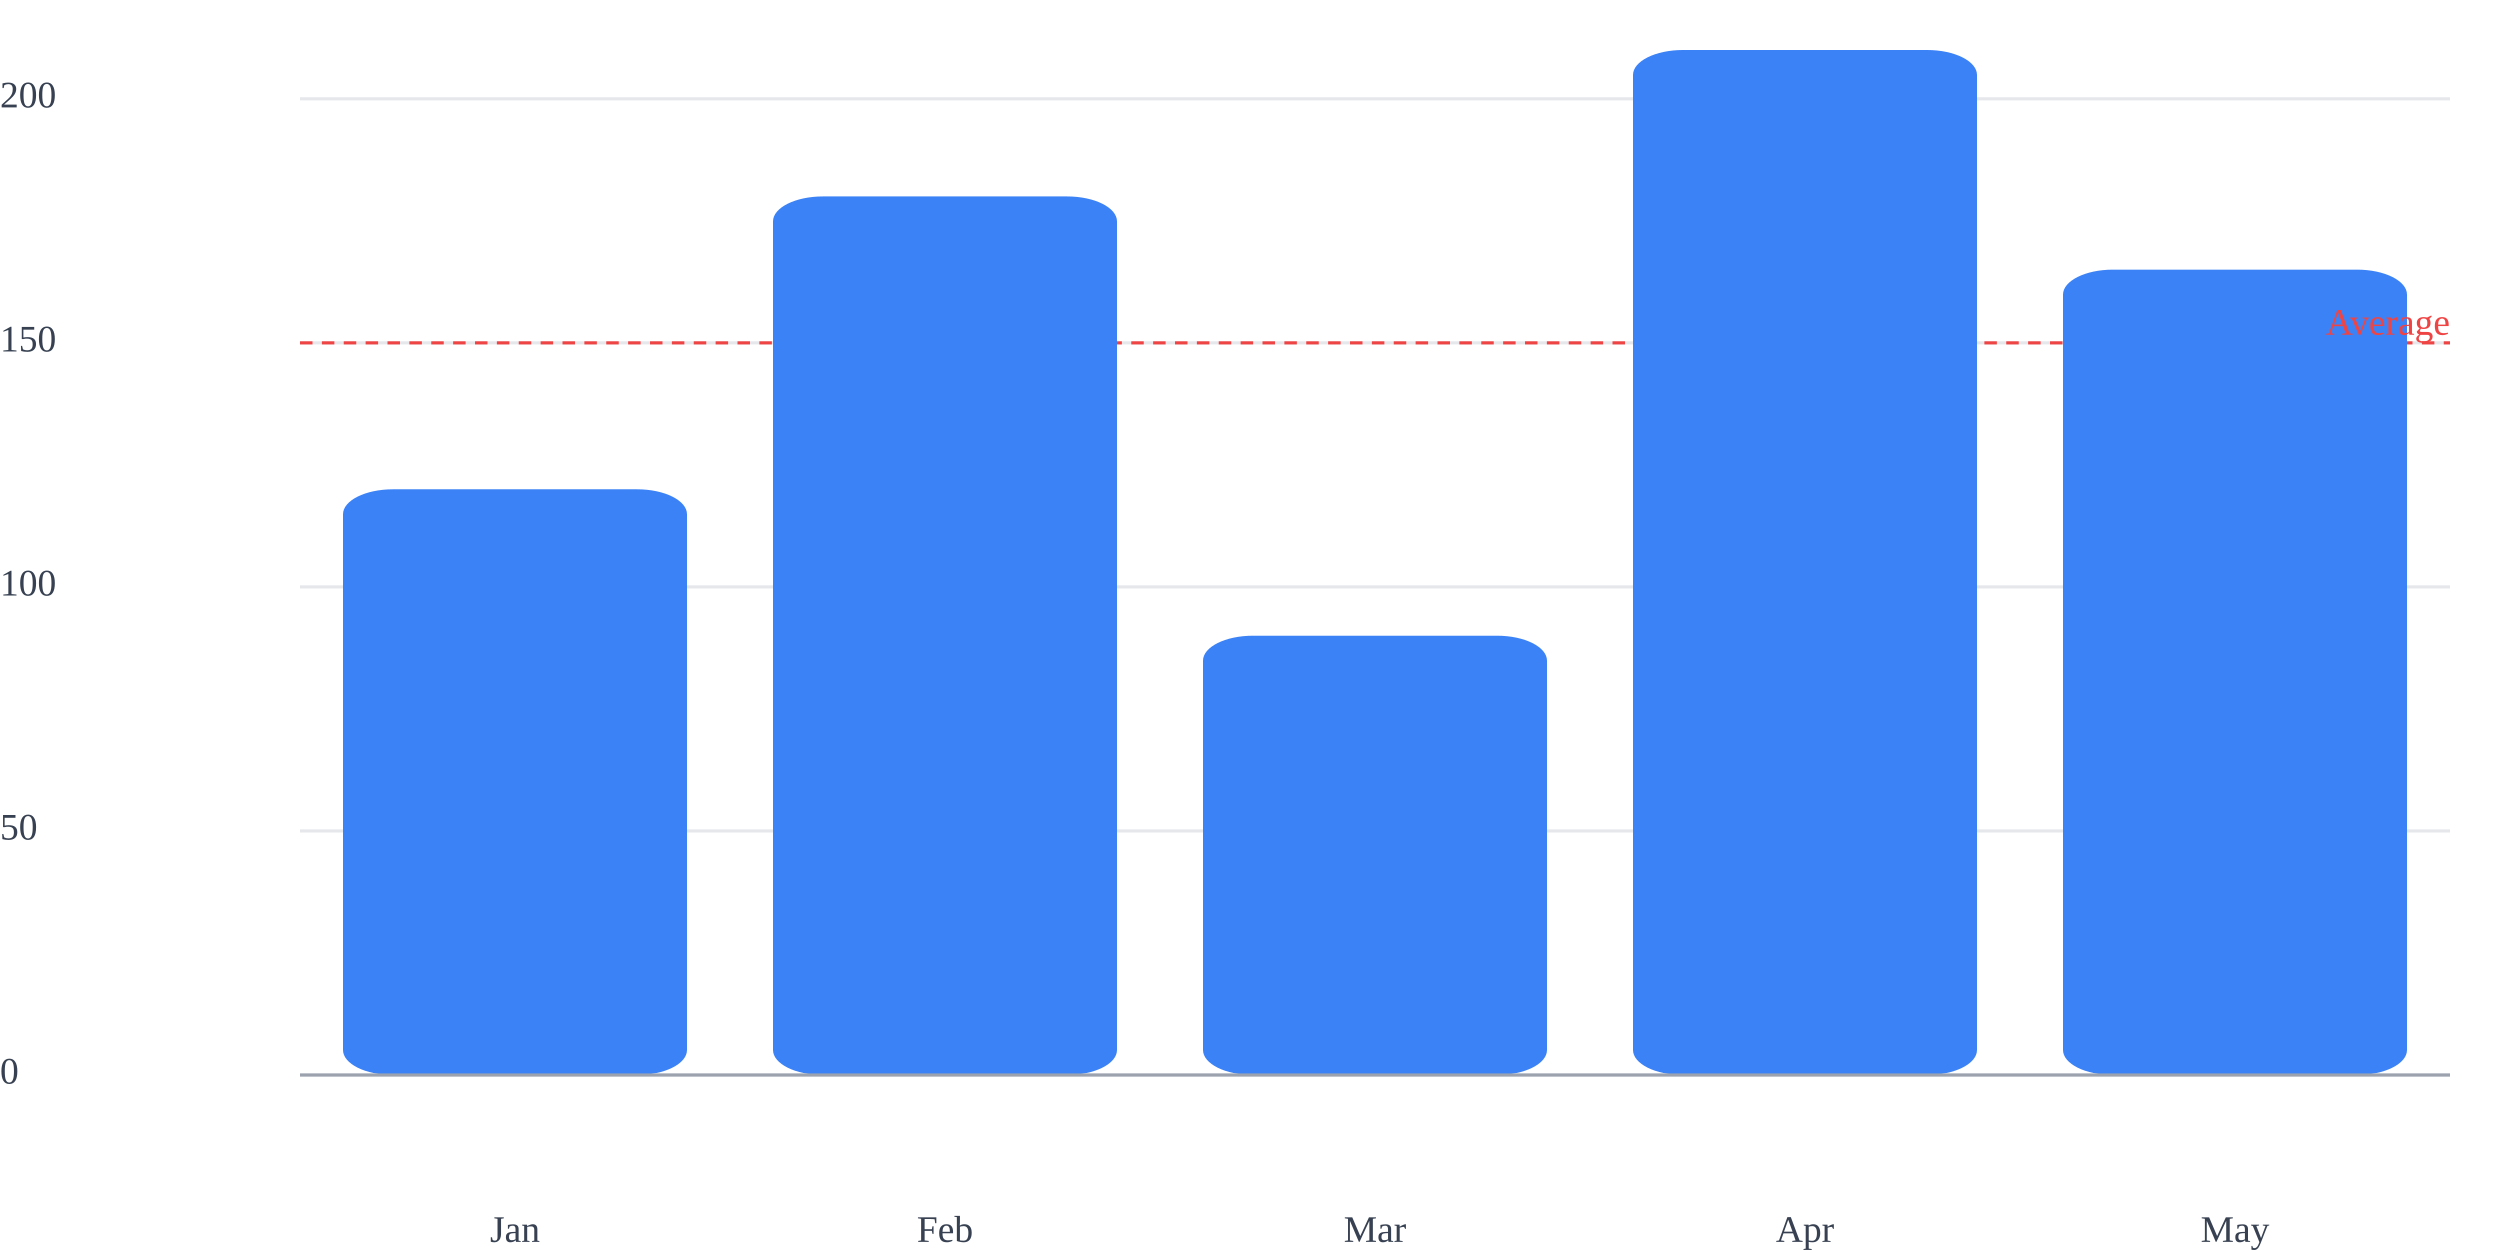
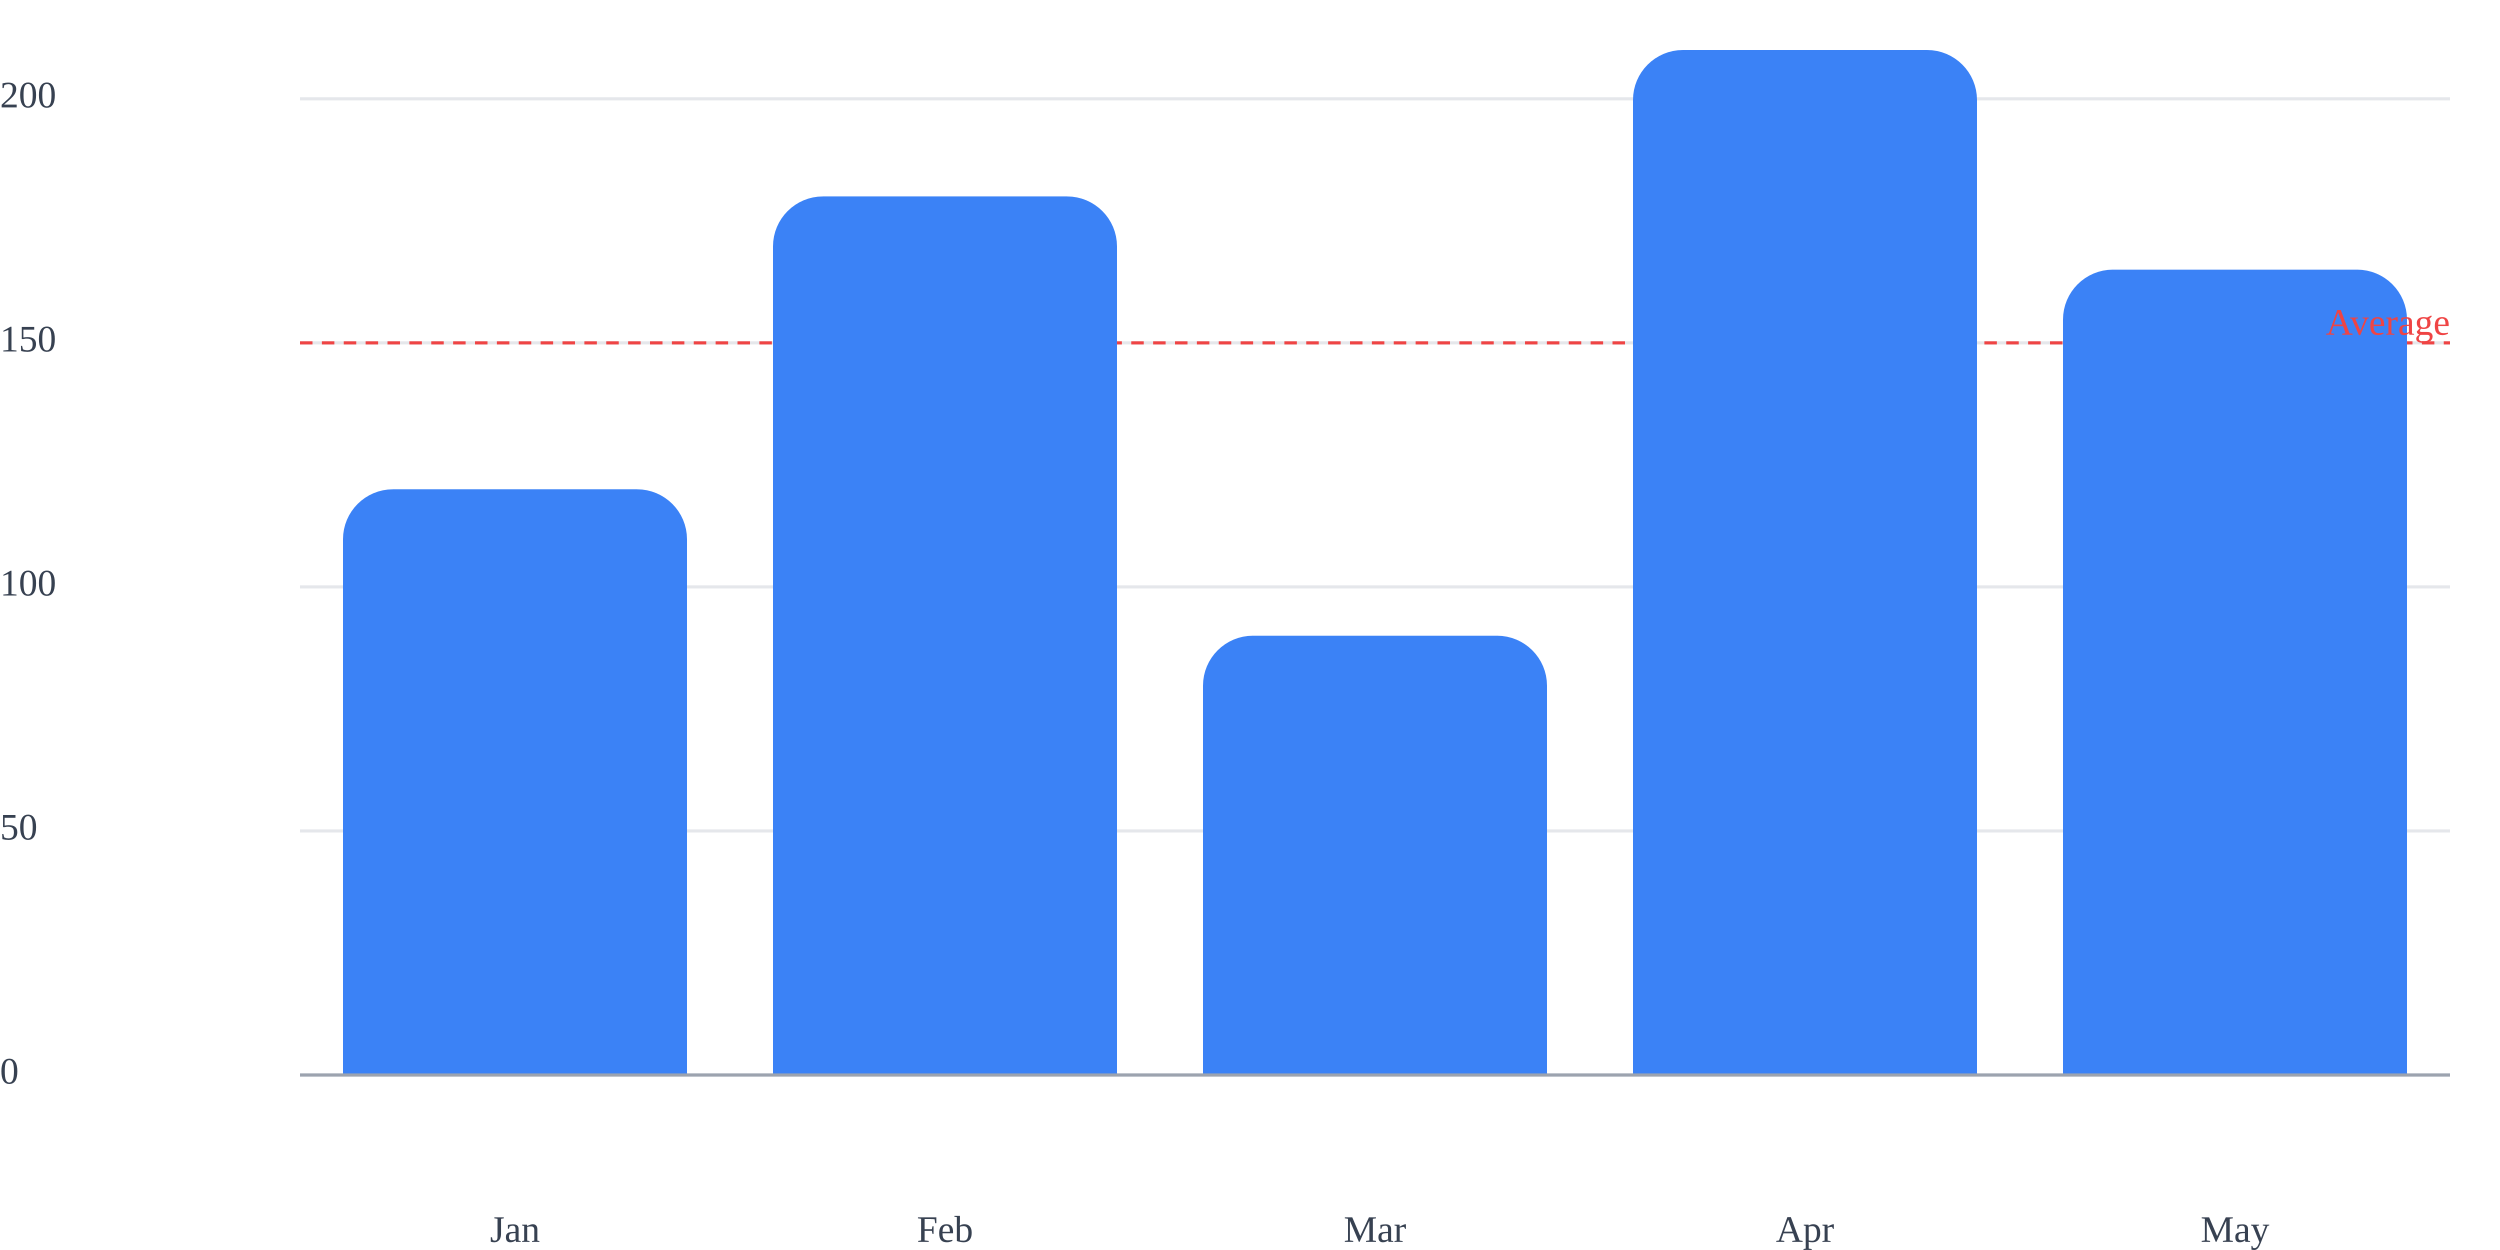
<svg xmlns="http://www.w3.org/2000/svg" width="800" height="400" viewBox="0 0 800 400">
  <svg x="0" y="0" width="800" height="400" viewBox="0 0 100 100" preserveAspectRatio="none">
    <line x1="12" x2="98" y1="86" y2="86" stroke="#e5e7eb" stroke-width="1" vector-effect="non-scaling-stroke" />
    <line x1="12" x2="98" y1="66.476" y2="66.476" stroke="#e5e7eb" stroke-width="1" vector-effect="non-scaling-stroke" />
    <line x1="12" x2="98" y1="46.952" y2="46.952" stroke="#e5e7eb" stroke-width="1" vector-effect="non-scaling-stroke" />
    <line x1="12" x2="98" y1="27.429" y2="27.429" stroke="#e5e7eb" stroke-width="1" vector-effect="non-scaling-stroke" />
    <line x1="12" x2="98" y1="7.905" y2="7.905" stroke="#e5e7eb" stroke-width="1" vector-effect="non-scaling-stroke" />
    <line class="svgraph-annotation-ref" x1="12" y1="27.429" x2="98" y2="27.429" stroke="#ef4444" stroke-width="1" vector-effect="non-scaling-stroke" stroke-dasharray="4,3" />
-     <rect class="series-0" x="13.72" y="39.143" width="13.76" height="46.857" fill="#3b82f6" rx="2" ry="2" id="svgraph-28-s0-pt-0" tabindex="0" />
-     <rect class="series-0" x="30.92" y="15.714" width="13.76" height="70.286" fill="#3b82f6" rx="2" ry="2" id="svgraph-28-s0-pt-1" tabindex="0" />
-     <rect class="series-0" x="48.12" y="50.857" width="13.76" height="35.143" fill="#3b82f6" rx="2" ry="2" id="svgraph-28-s0-pt-2" tabindex="0" />
-     <rect class="series-0" x="65.32" y="4" width="13.76" height="82" fill="#3b82f6" rx="2" ry="2" id="svgraph-28-s0-pt-3" tabindex="0" />
-     <rect class="series-0" x="82.52" y="21.571" width="13.76" height="64.429" fill="#3b82f6" rx="2" ry="2" id="svgraph-28-s0-pt-4" tabindex="0" />
+     <path class="series-0" d="M13.72,86 L13.72,43.143 A2,4 0 0 1 15.72,39.143 L25.48,39.143 A2,4 0 0 1 27.48,43.143 L27.48,86 Z" fill="#3b82f6" id="svgraph-41-s0-pt-0" tabindex="0" />
+     <path class="series-0" d="M30.92,86 L30.92,19.714 A2,4 0 0 1 32.92,15.714 L42.68,15.714 A2,4 0 0 1 44.68,19.714 L44.68,86 Z" fill="#3b82f6" id="svgraph-41-s0-pt-1" tabindex="0" />
+     <path class="series-0" d="M48.12,86 L48.12,54.857 A2,4 0 0 1 50.12,50.857 L59.88,50.857 A2,4 0 0 1 61.88,54.857 L61.88,86 Z" fill="#3b82f6" id="svgraph-41-s0-pt-2" tabindex="0" />
+     <path class="series-0" d="M65.32,86 L65.32,8 A2,4 0 0 1 67.32,4 L77.08,4 A2,4 0 0 1 79.08,8 L79.08,86 Z" fill="#3b82f6" id="svgraph-41-s0-pt-3" tabindex="0" />
+     <path class="series-0" d="M82.52,86 L82.52,25.571 A2,4 0 0 1 84.52,21.571 L94.28,21.571 A2,4 0 0 1 96.28,25.571 L96.28,86 Z" fill="#3b82f6" id="svgraph-41-s0-pt-4" tabindex="0" />
    <line x1="12" x2="98" y1="86" y2="86" stroke="#9ca3af" stroke-width="1" vector-effect="non-scaling-stroke" />
  </svg>
  <text x="0" y="344" font-family="inherit" font-size="12" fill="#374151" text-anchor="start" dominant-baseline="middle">0</text>
  <text x="0" y="265.905" font-family="inherit" font-size="12" fill="#374151" text-anchor="start" dominant-baseline="middle">50</text>
  <text x="0" y="187.81" font-family="inherit" font-size="12" fill="#374151" text-anchor="start" dominant-baseline="middle">100</text>
  <text x="0" y="109.714" font-family="inherit" font-size="12" fill="#374151" text-anchor="start" dominant-baseline="middle">150</text>
  <text x="0" y="31.619" font-family="inherit" font-size="12" fill="#374151" text-anchor="start" dominant-baseline="middle">200</text>
  <text x="164.8" y="400" font-family="inherit" font-size="12" fill="#374151" text-anchor="middle" dominant-baseline="text-after-edge">Jan</text>
  <text x="302.4" y="400" font-family="inherit" font-size="12" fill="#374151" text-anchor="middle" dominant-baseline="text-after-edge">Feb</text>
  <text x="440" y="400" font-family="inherit" font-size="12" fill="#374151" text-anchor="middle" dominant-baseline="text-after-edge">Mar</text>
  <text x="577.6" y="400" font-family="inherit" font-size="12" fill="#374151" text-anchor="middle" dominant-baseline="text-after-edge">Apr</text>
  <text x="715.2" y="400" font-family="inherit" font-size="12" fill="#374151" text-anchor="middle" dominant-baseline="text-after-edge">May</text>
  <text x="784" y="109.714" font-family="inherit" font-size="12" fill="#ef4444" text-anchor="end" dominant-baseline="text-after-edge">Average</text>
</svg>
